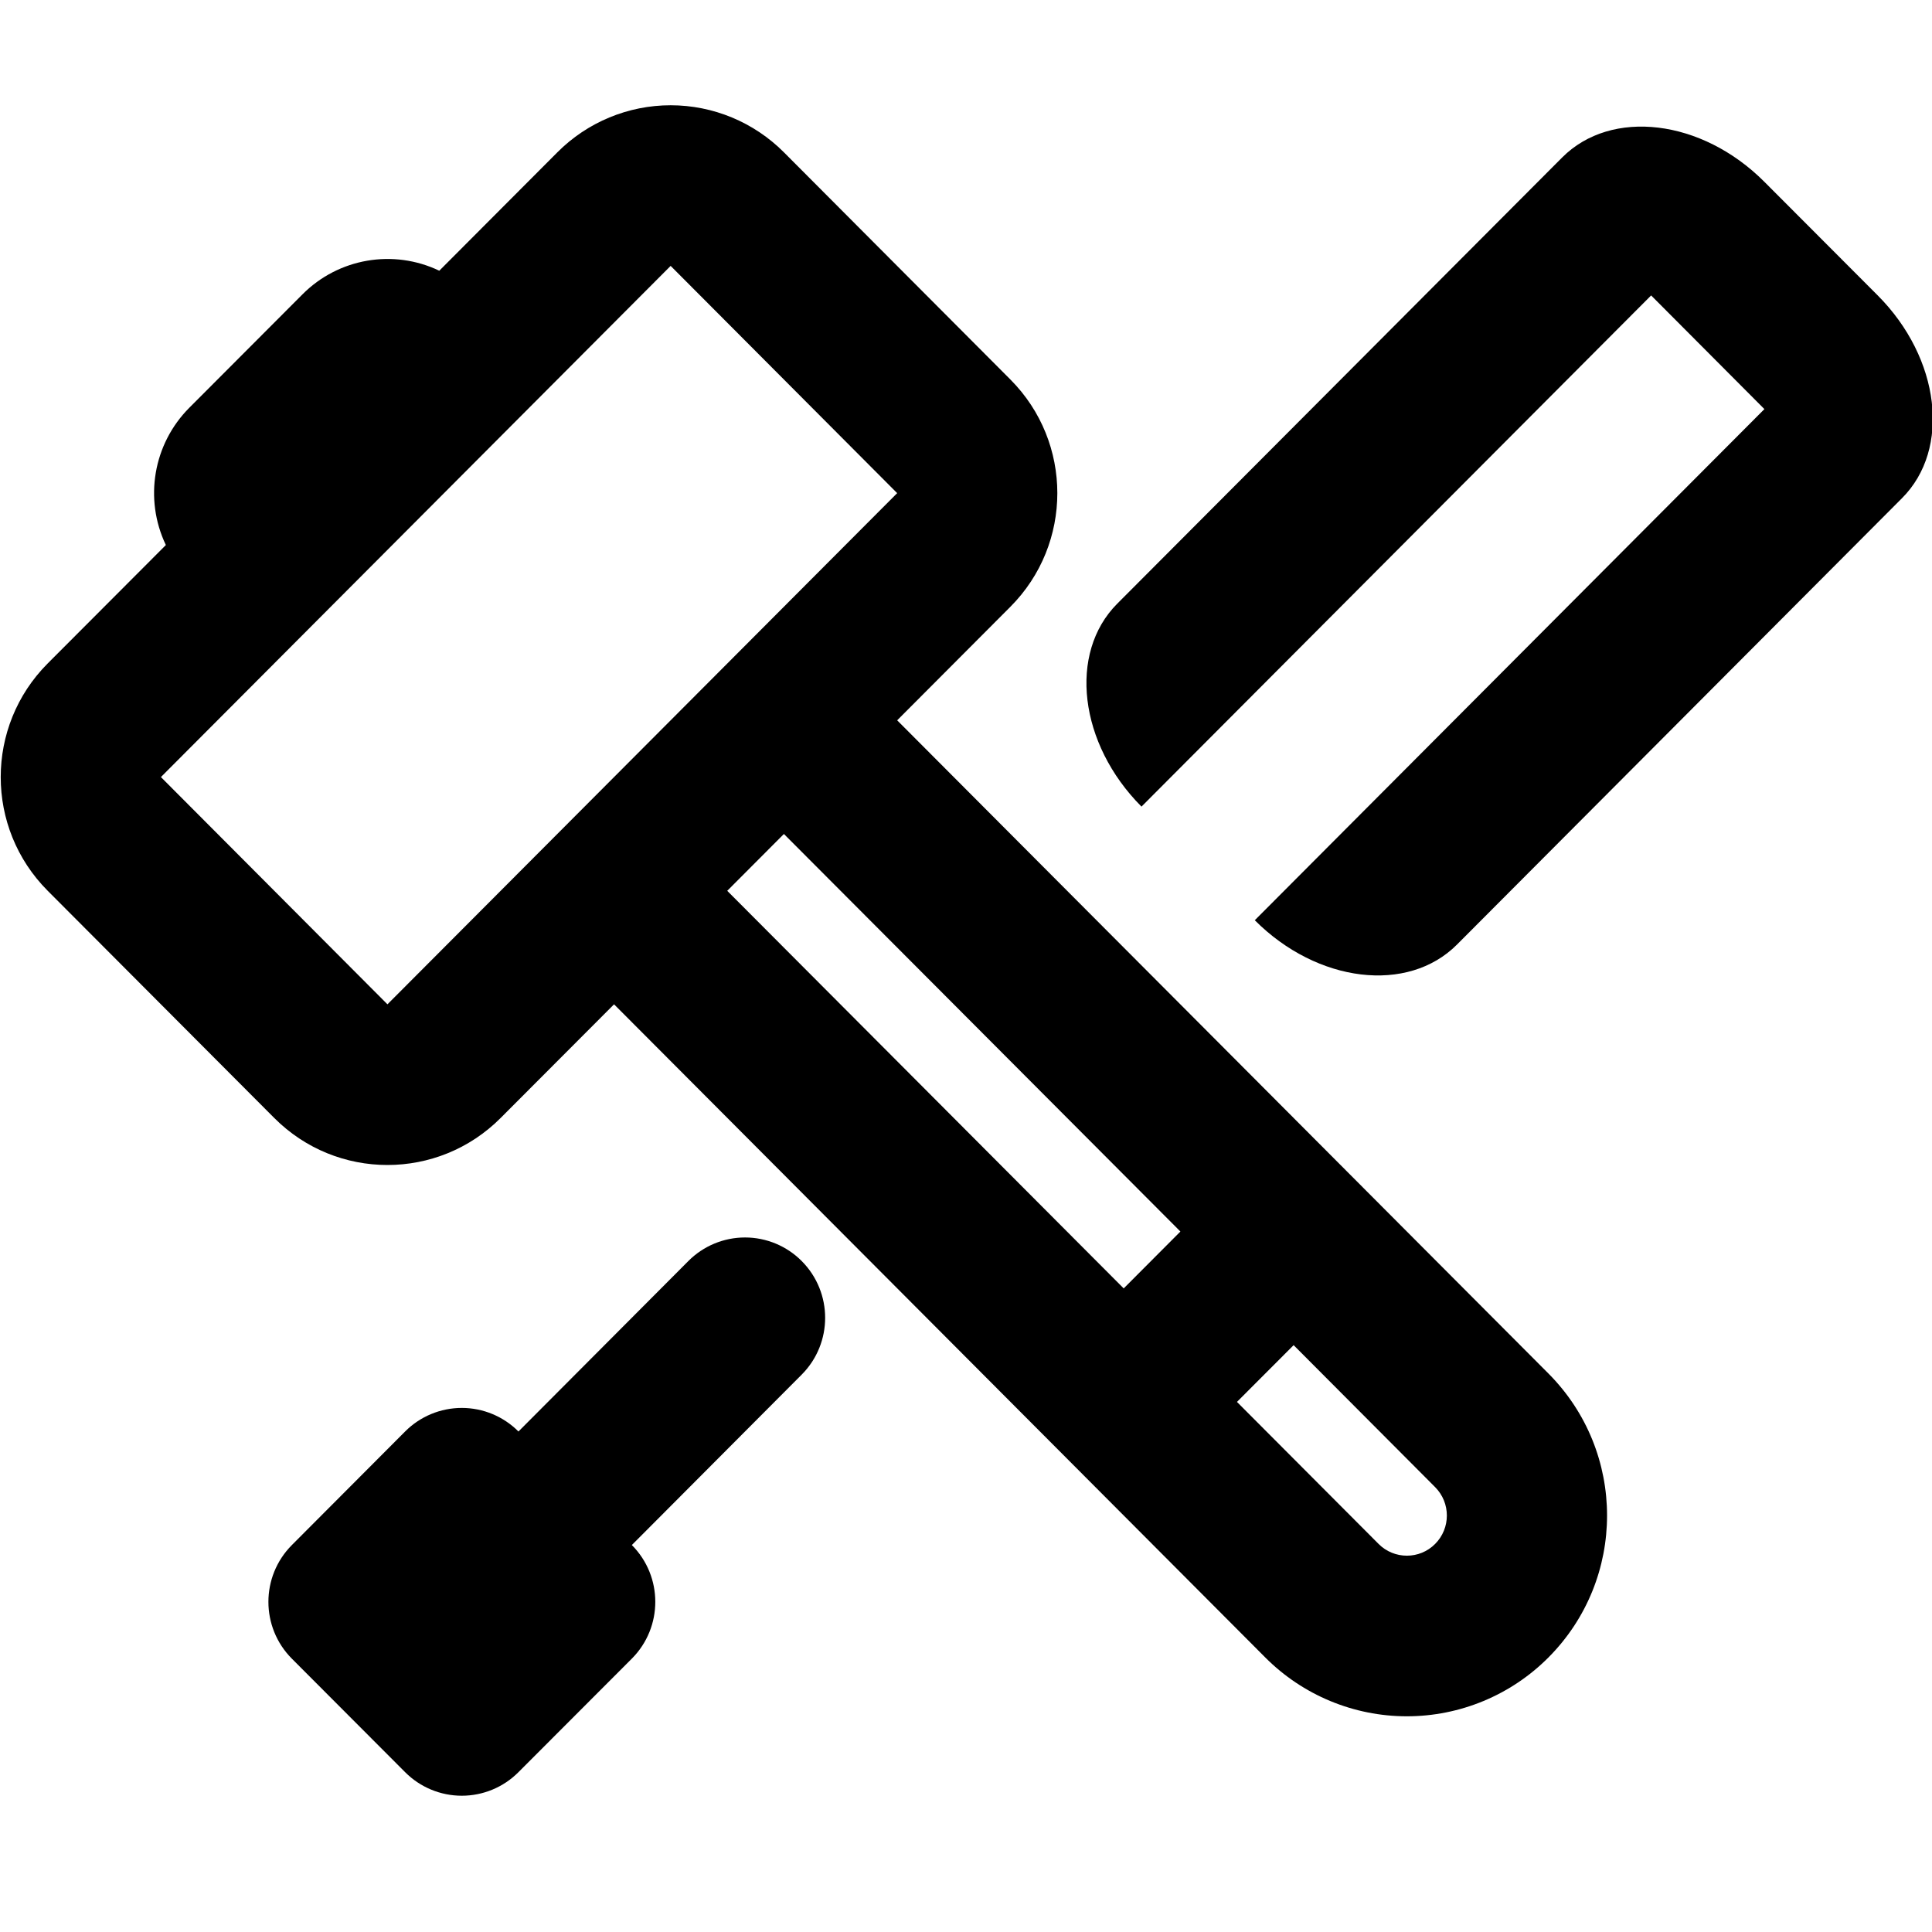
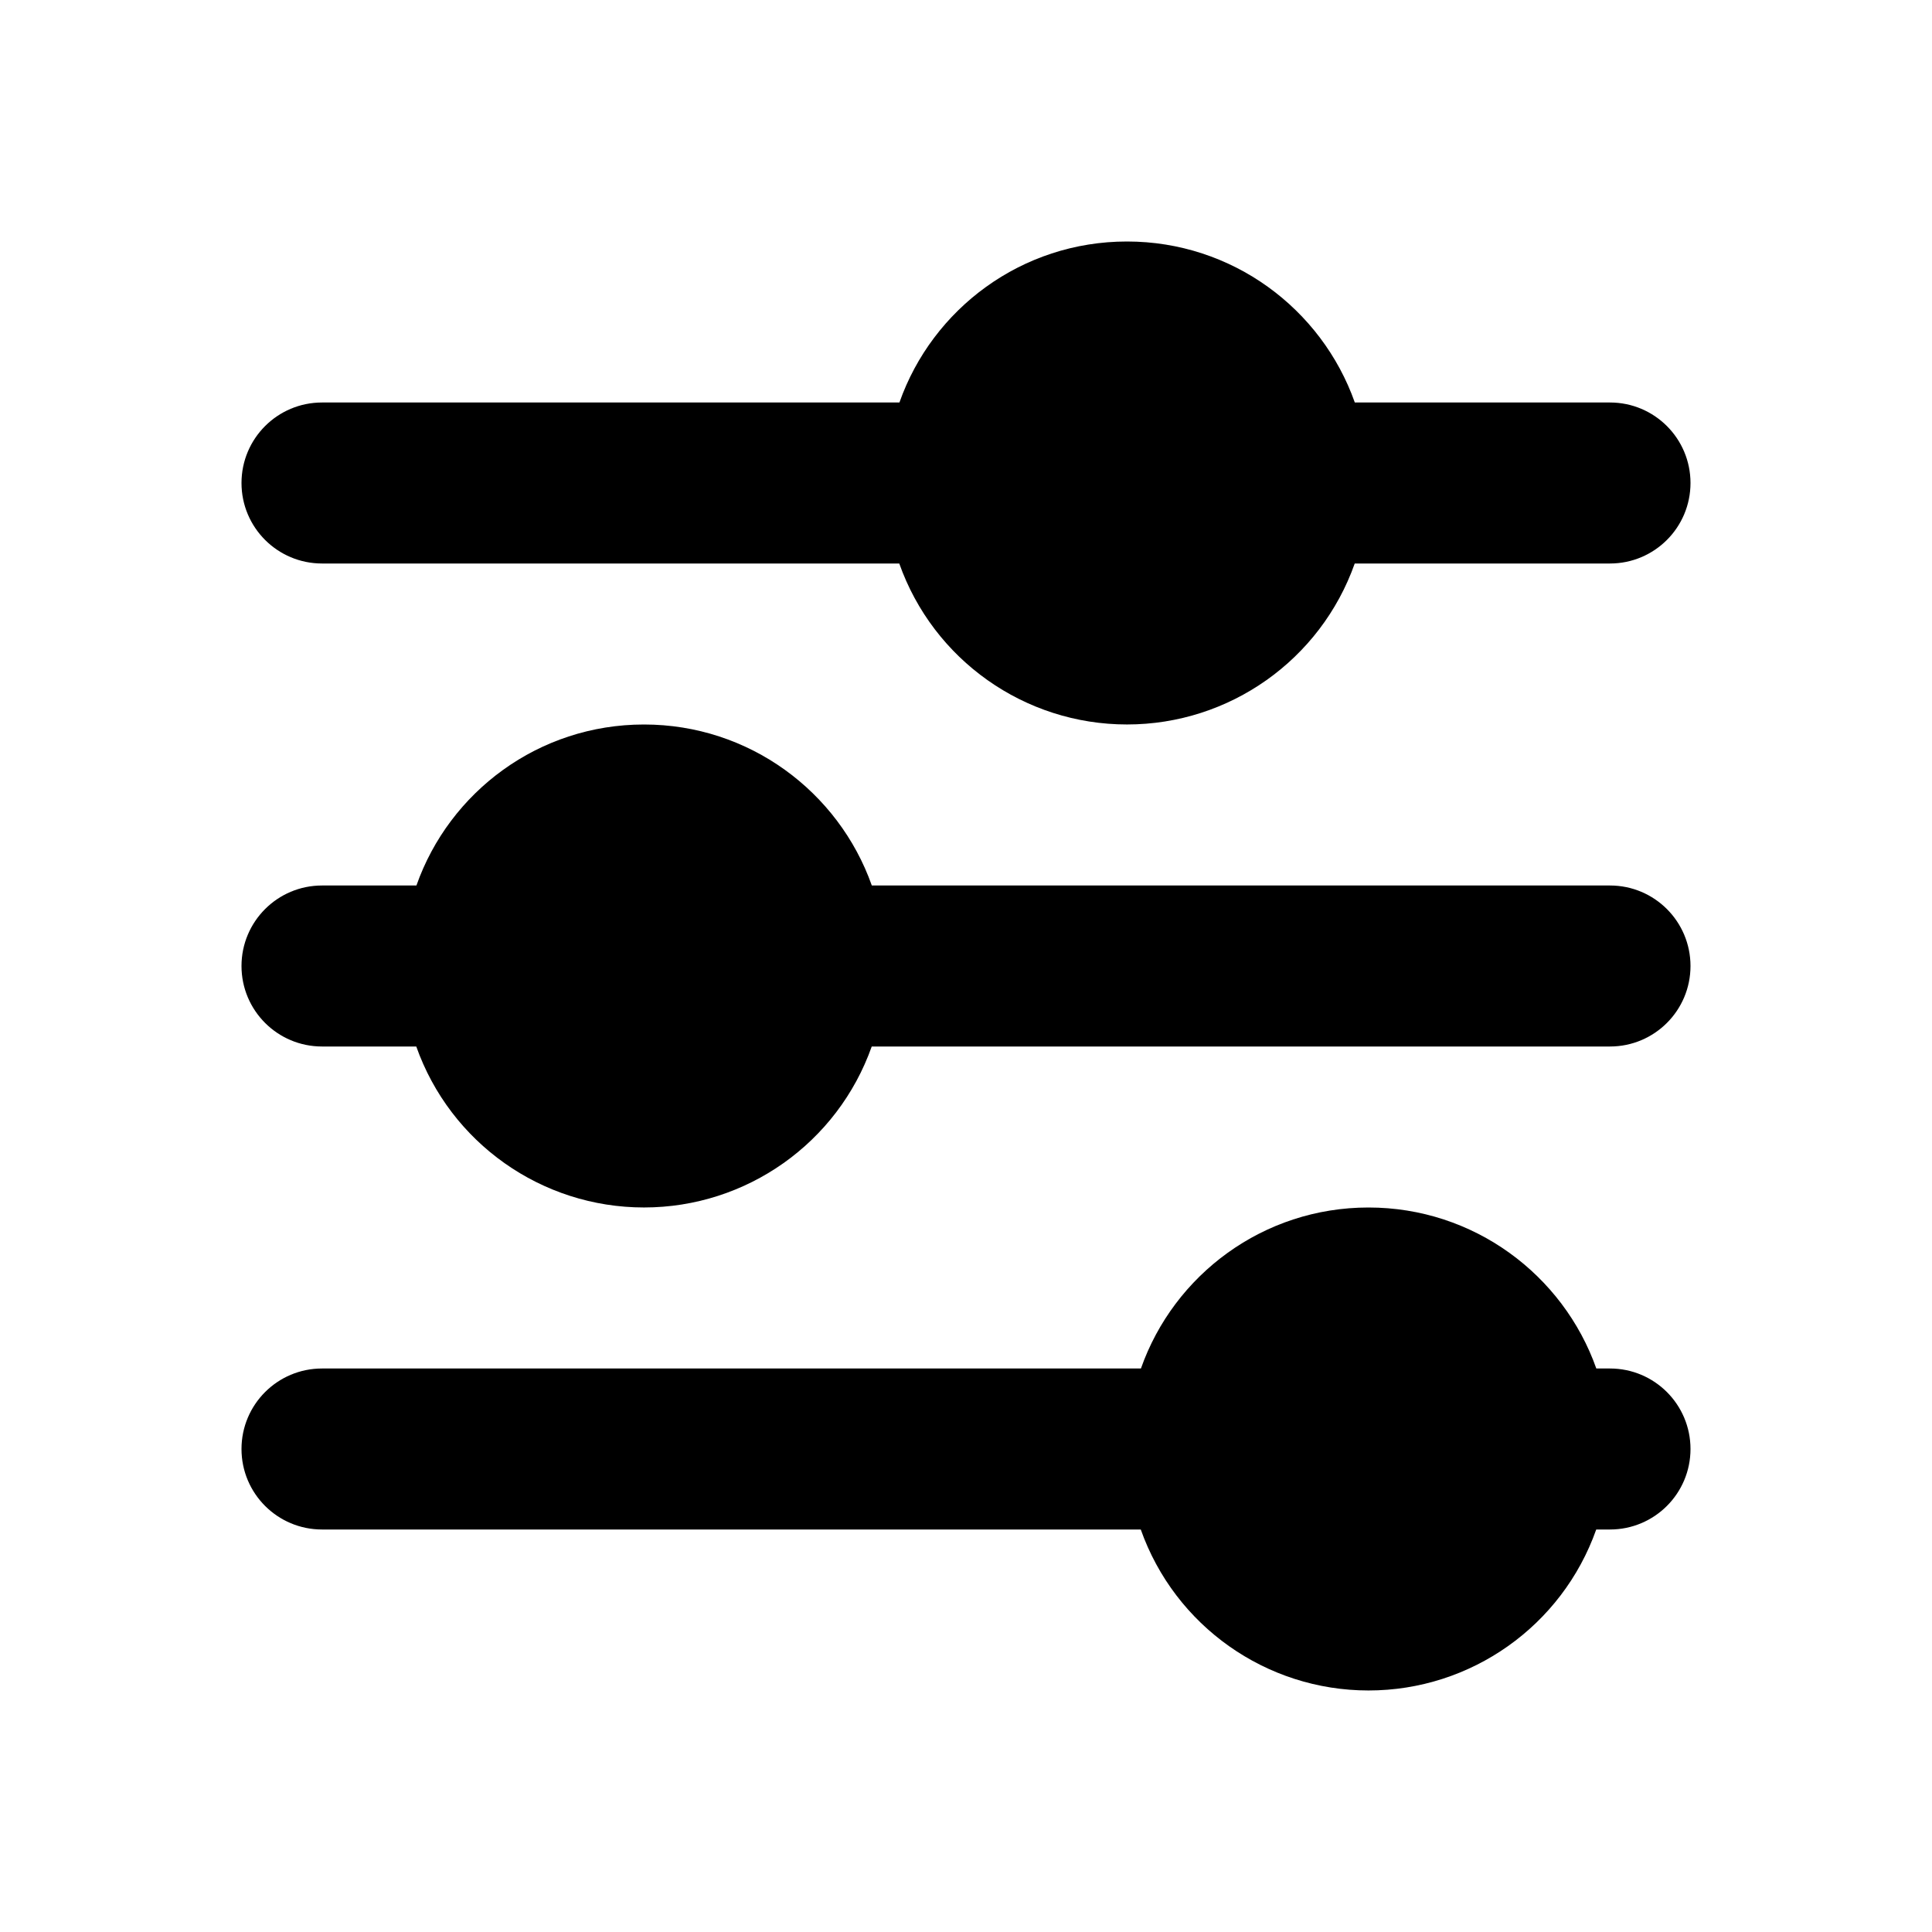
- <svg xmlns="http://www.w3.org/2000/svg" fill="#000000" width="800px" height="800px" viewBox="0 -1 24 24" preserveAspectRatio="xMinYMin" class="jam jam-tools">
-   <path d="M2 8.654l2.813 2.822 6.332-6.35-2.814-2.823-6.332 6.35zm4.441 8.128l2.11-2.117a.993.993 0 0 1 1.408 0 1 1 0 0 1 0 1.411l-2.11 2.117a1 1 0 0 1 0 1.411L6.44 21.015a.993.993 0 0 1-1.407 0l-1.407-1.41a1 1 0 0 1 0-1.412l1.407-1.411a.993.993 0 0 1 1.407 0zm9.146-6.35l6.331-6.35-1.407-1.412-6.331 6.35c-.777-.78-.912-1.907-.302-2.52L19.406.956c.61-.612 1.735-.477 2.512.303l1.407 1.41c.778.78.913 1.909.302 2.52l-5.528 5.545c-.61.612-1.735.477-2.512-.303zm-.924 3.866L9.738 9.36l-.704.706 4.925 4.939.704-.706zm1.407 1.412l-.704.705 1.759 1.764c.194.195.51.195.703 0a.5.5 0 0 0 0-.705L16.07 15.71zM2.06 5.77a1.5 1.5 0 0 1 .291-1.704l1.407-1.41a1.49 1.49 0 0 1 1.699-.293L6.924.892a1.986 1.986 0 0 1 2.814 0l2.814 2.823a2 2 0 0 1 0 2.822l-1.407 1.411 8.09 8.114a2.5 2.5 0 0 1 0 3.528 2.482 2.482 0 0 1-3.517 0l-8.09-8.114-1.408 1.411c-.777.78-2.037.78-2.814 0L.592 10.065a2 2 0 0 1 0-2.823l1.467-1.47z" />
+ <svg xmlns="http://www.w3.org/2000/svg" width="24" height="24" viewBox="0 0 24 24" fill="currentColor" class="icon icon-tabler icons-tabler-filled icon-tabler-adjustments-horizontal">
+   <path stroke="none" d="M0 0h24v24H0z" fill="none" />
+   <path d="M17 15c1.306 0 2.418 .835 2.83 2h.17a1 1 0 0 1 0 2h-.171a3.001 3.001 0 0 1 -5.658 0h-10.171a1 1 0 0 1 0 -2h10.173c.41 -1.165 1.52 -2 2.827 -2m-9 -6c1.306 0 2.418 .835 2.83 2h9.17a1 1 0 0 1 0 2h-9.171a3.001 3.001 0 0 1 -5.658 0h-1.171a1 1 0 0 1 0 -2h1.173c.41 -1.165 1.52 -2 2.827 -2m6 -6c1.306 0 2.418 .835 2.83 2h3.17a1 1 0 0 1 0 2h-3.171a3.001 3.001 0 0 1 -5.658 0h-7.171a1 1 0 1 1 0 -2h7.173c.41 -1.165 1.52 -2 2.827 -2" />
</svg>
